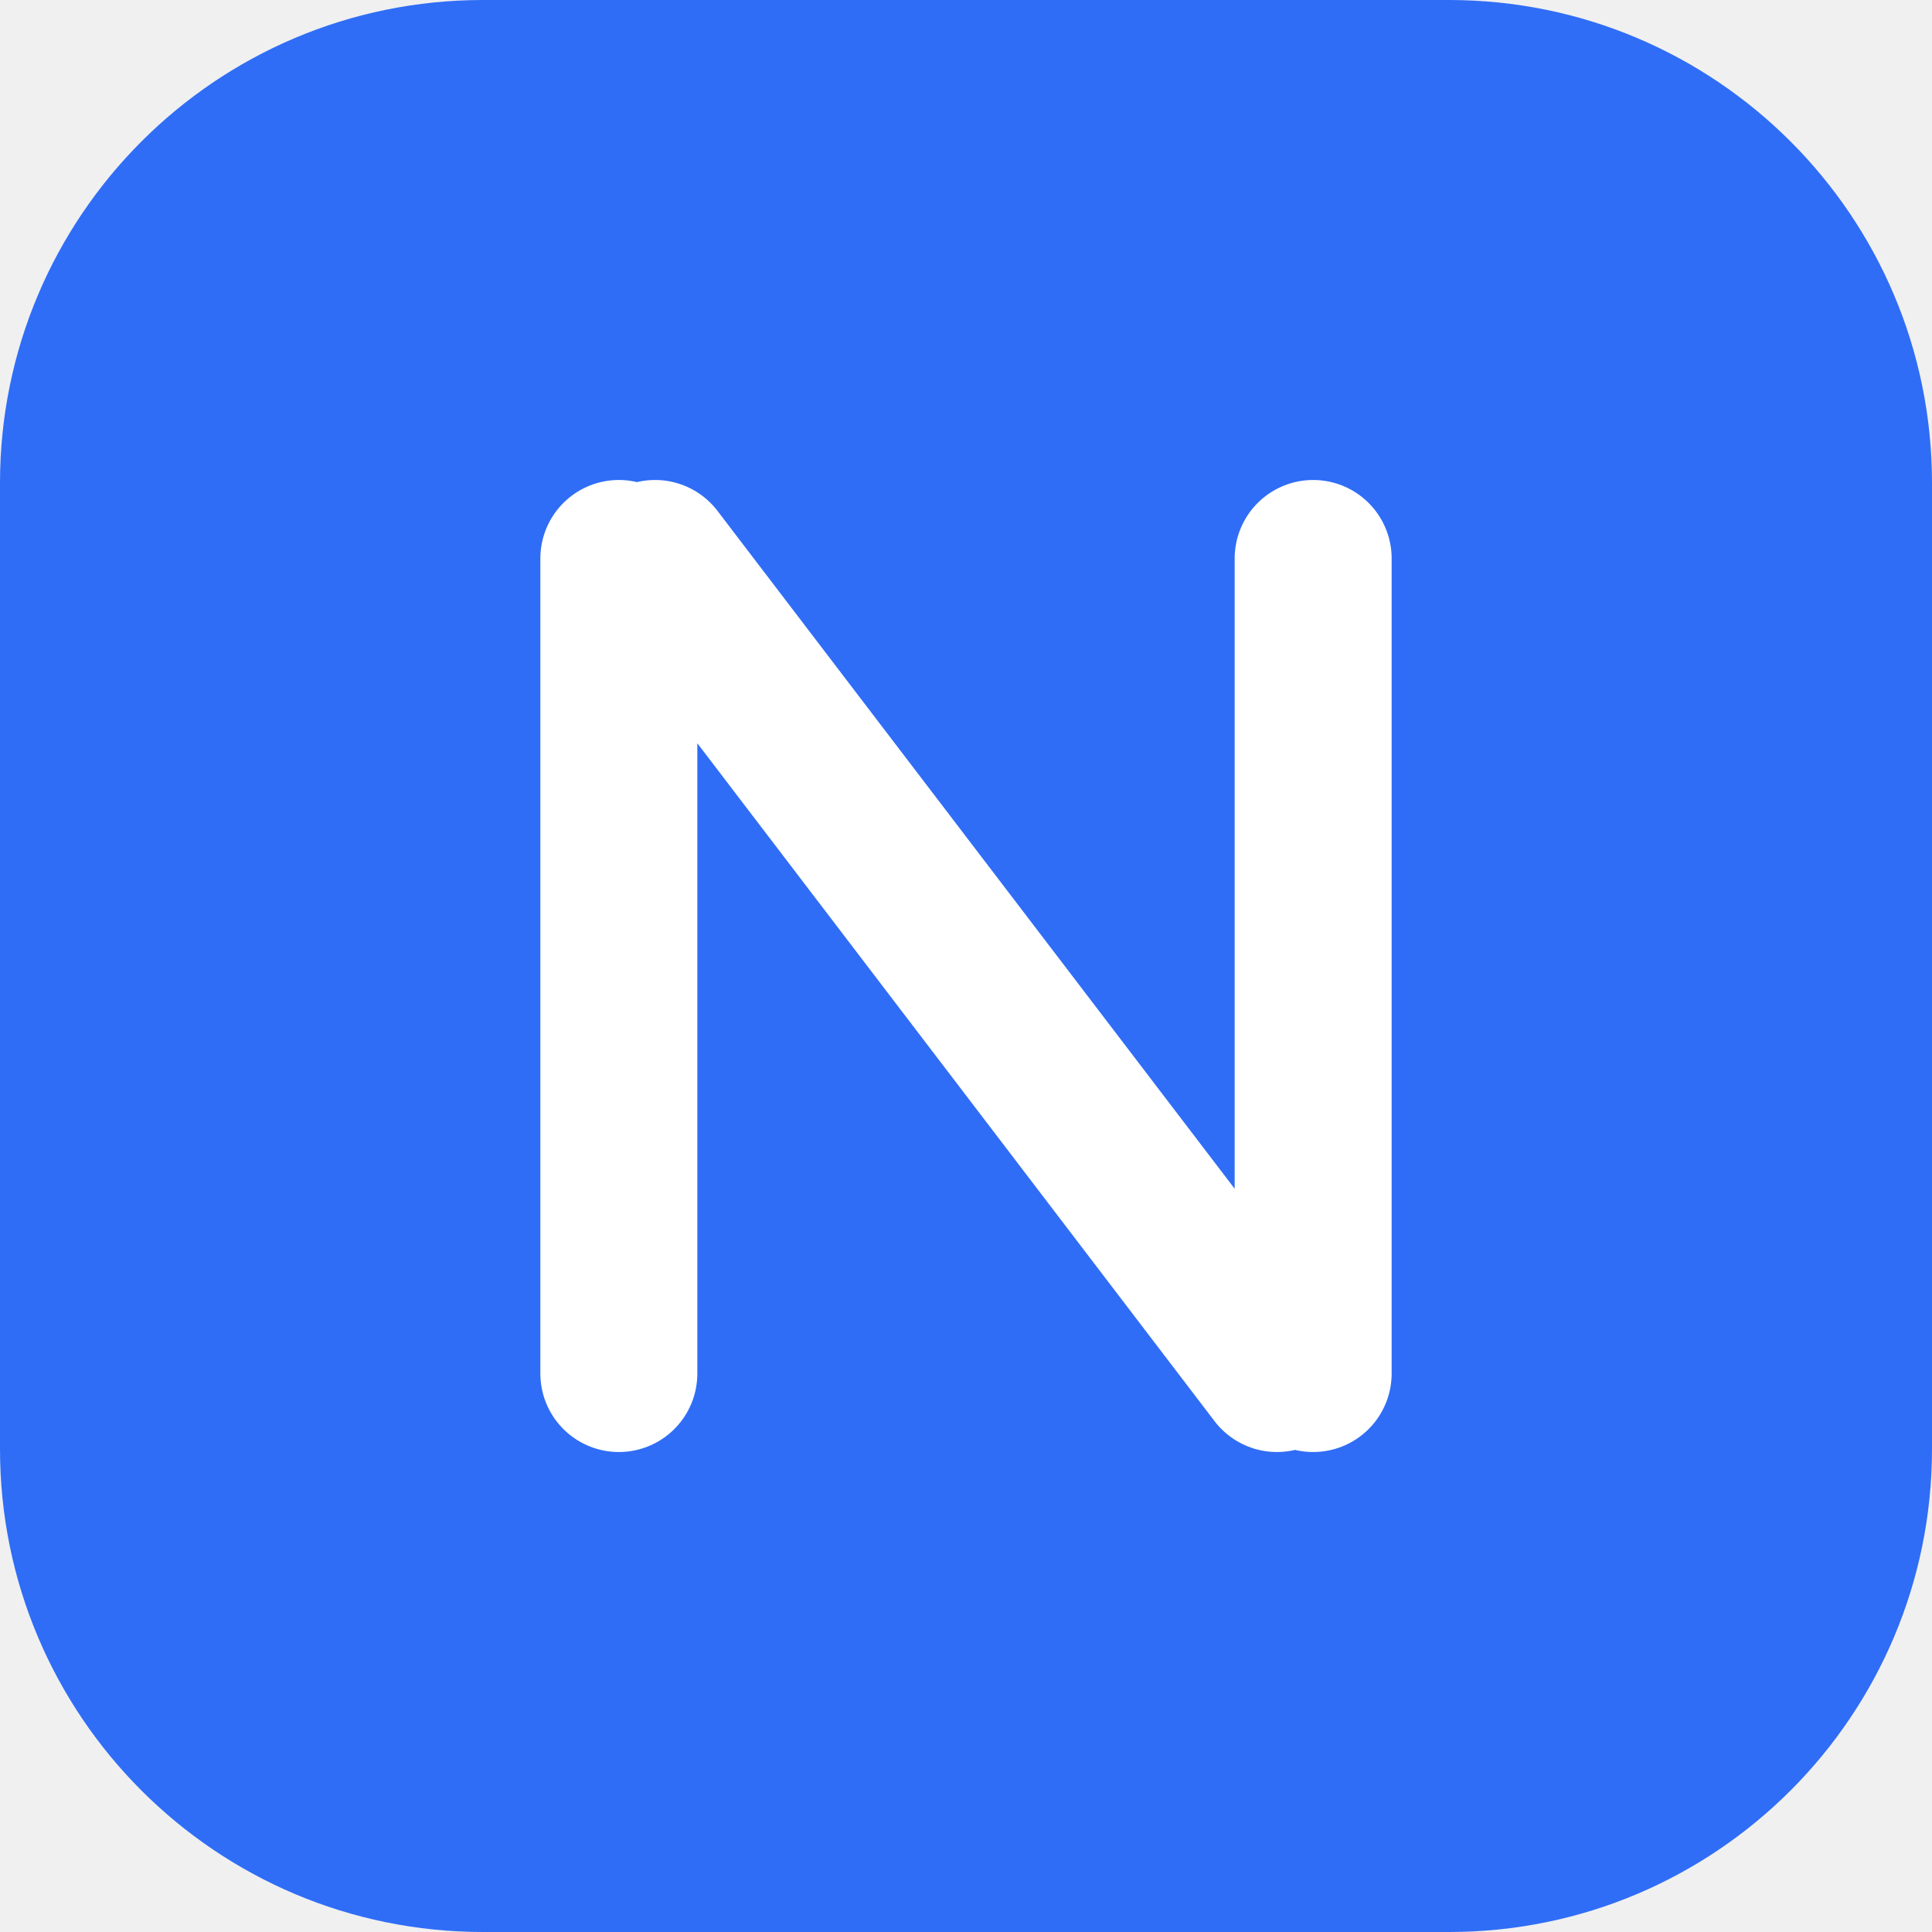
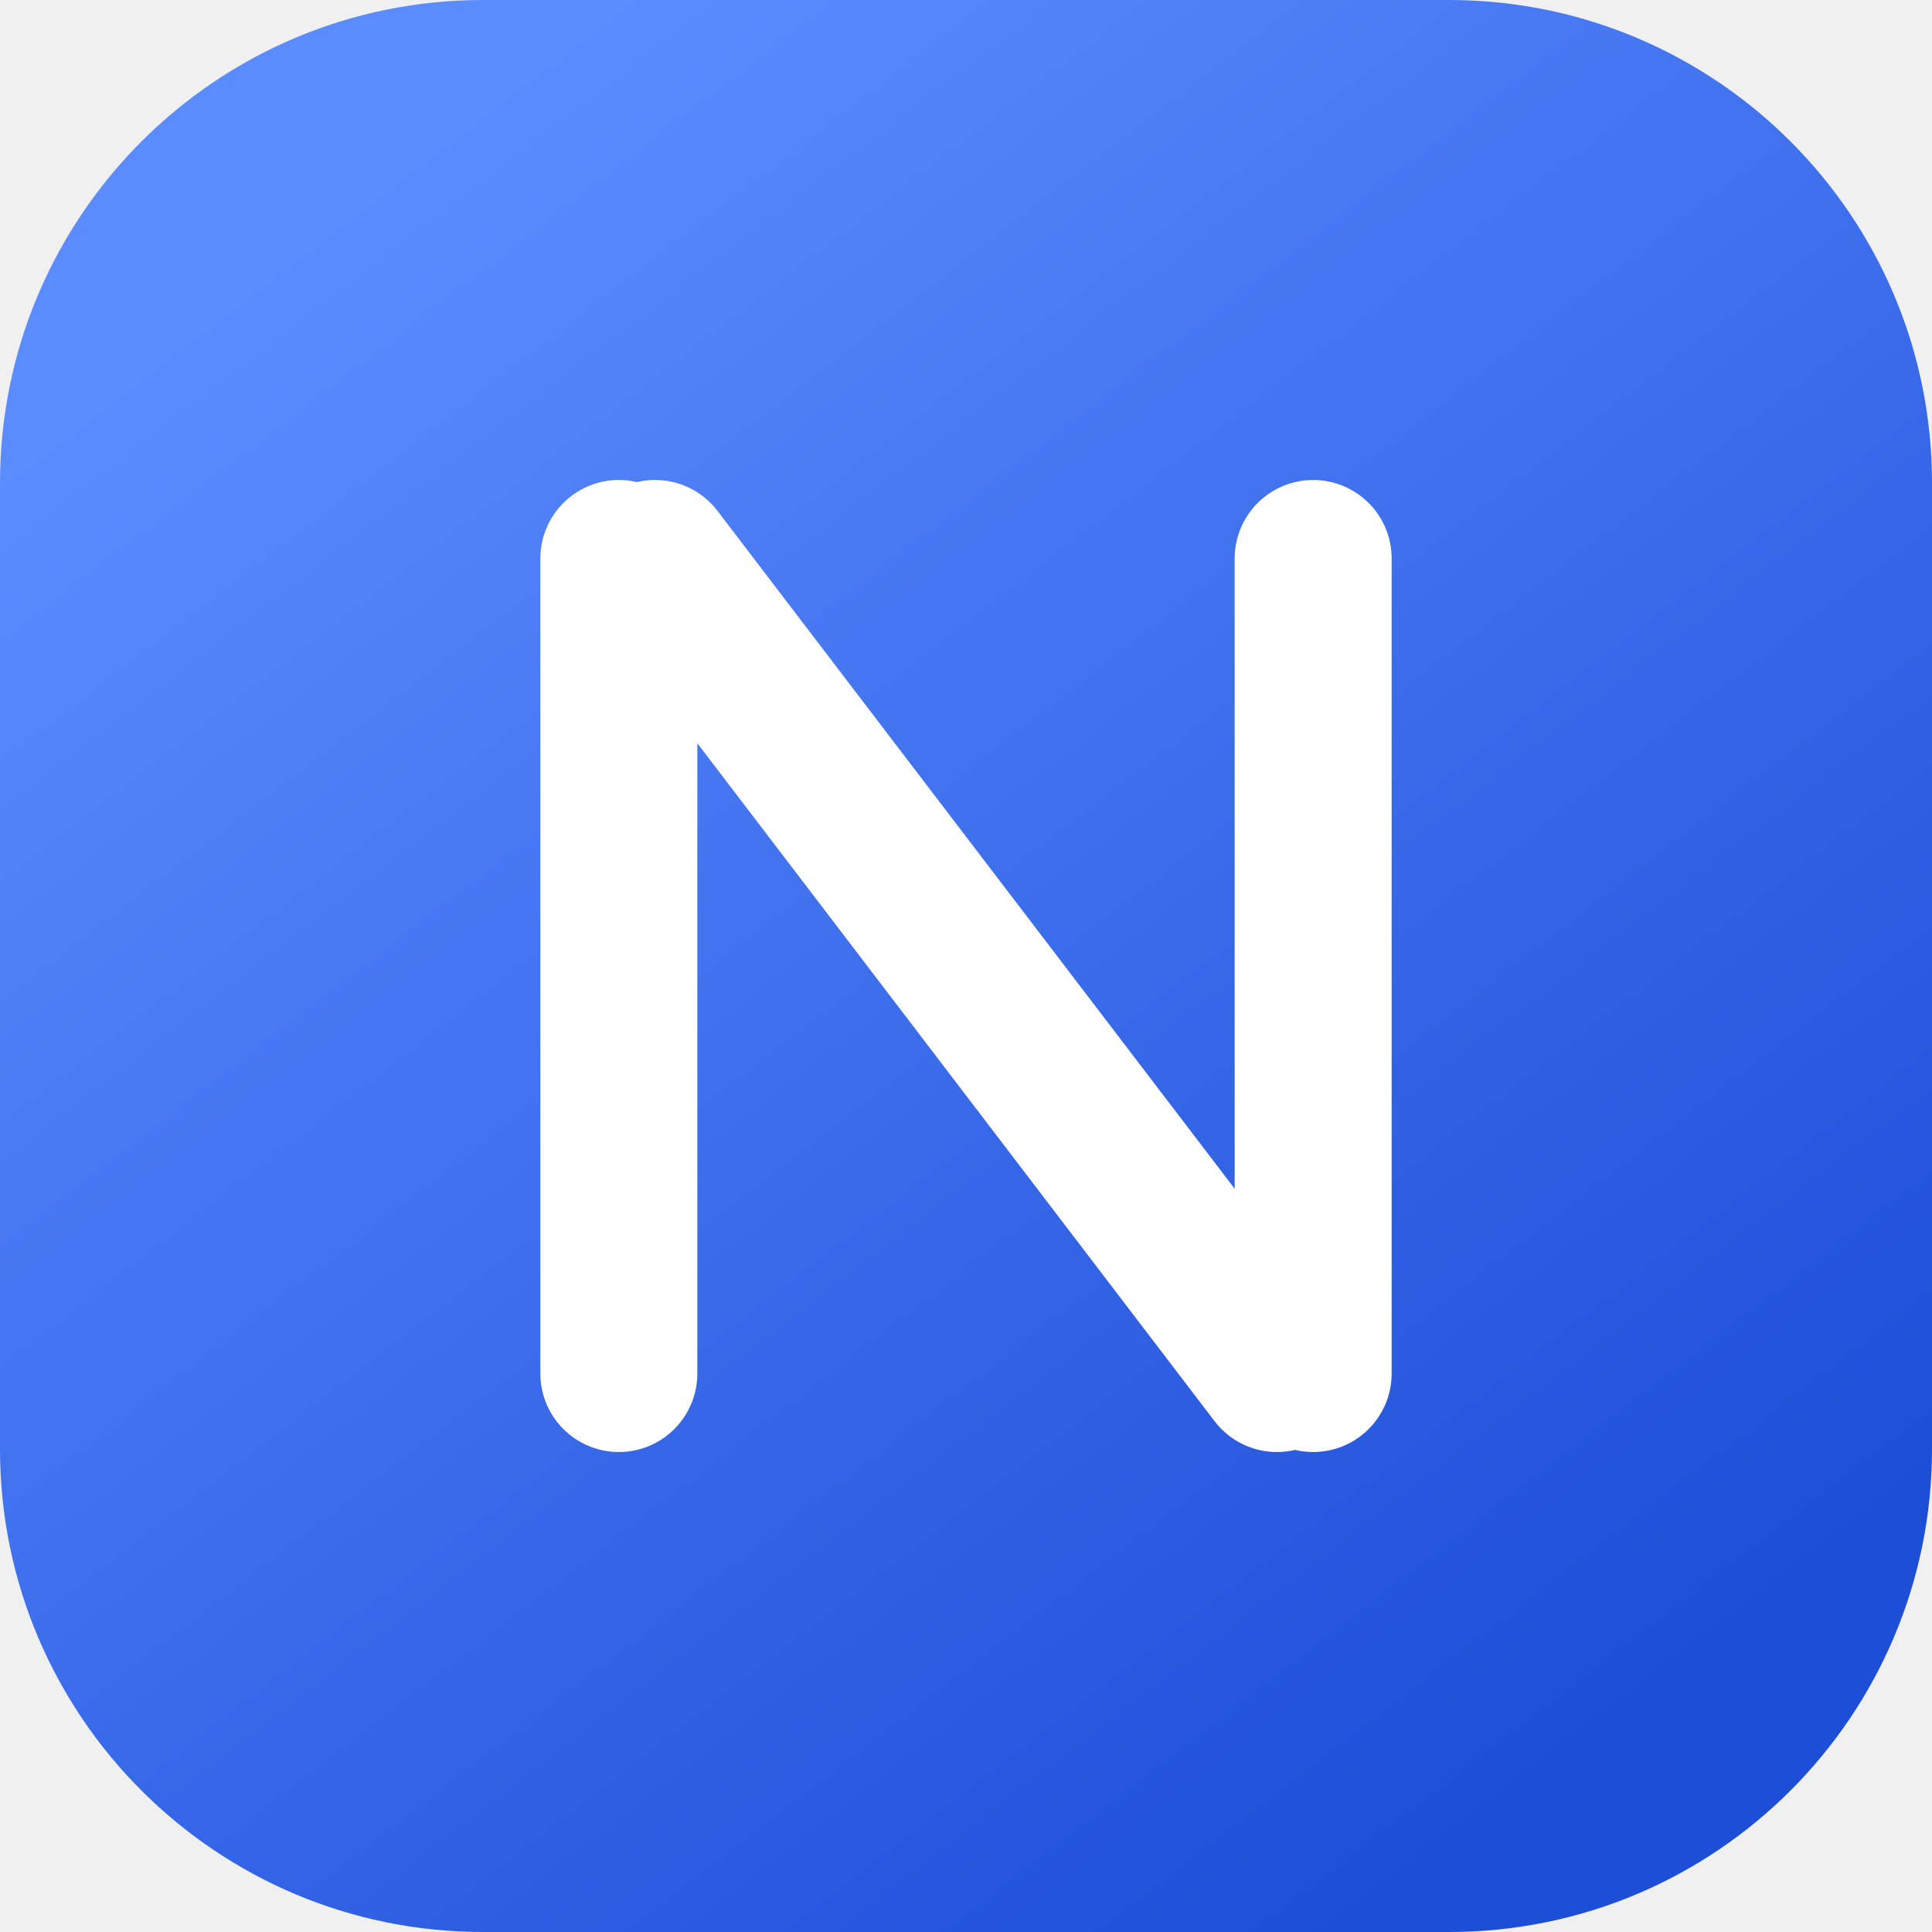
<svg xmlns="http://www.w3.org/2000/svg" viewBox="0 0 32 32" fill="none">
-   <rect width="32" height="32" rx="8" fill="#2f6df6" />
+   <defs>
+     <linearGradient id="neo" x1="6" y1="3" x2="26" y2="29" gradientUnits="userSpaceOnUse">
+       <stop stop-color="#5b8cff" />
+       <stop offset="1" stop-color="#1d4ed8" />
+     </linearGradient>
+   </defs>
+   <rect width="32" height="32" rx="8" fill="url(#neo)" />
  <path d="M10.25 22.75V9.25M21.75 9.25v13.5M10.85 9.25 21.15 22.75" stroke="#fff" stroke-width="2.6" stroke-linecap="round" stroke-linejoin="round" />
</svg>
